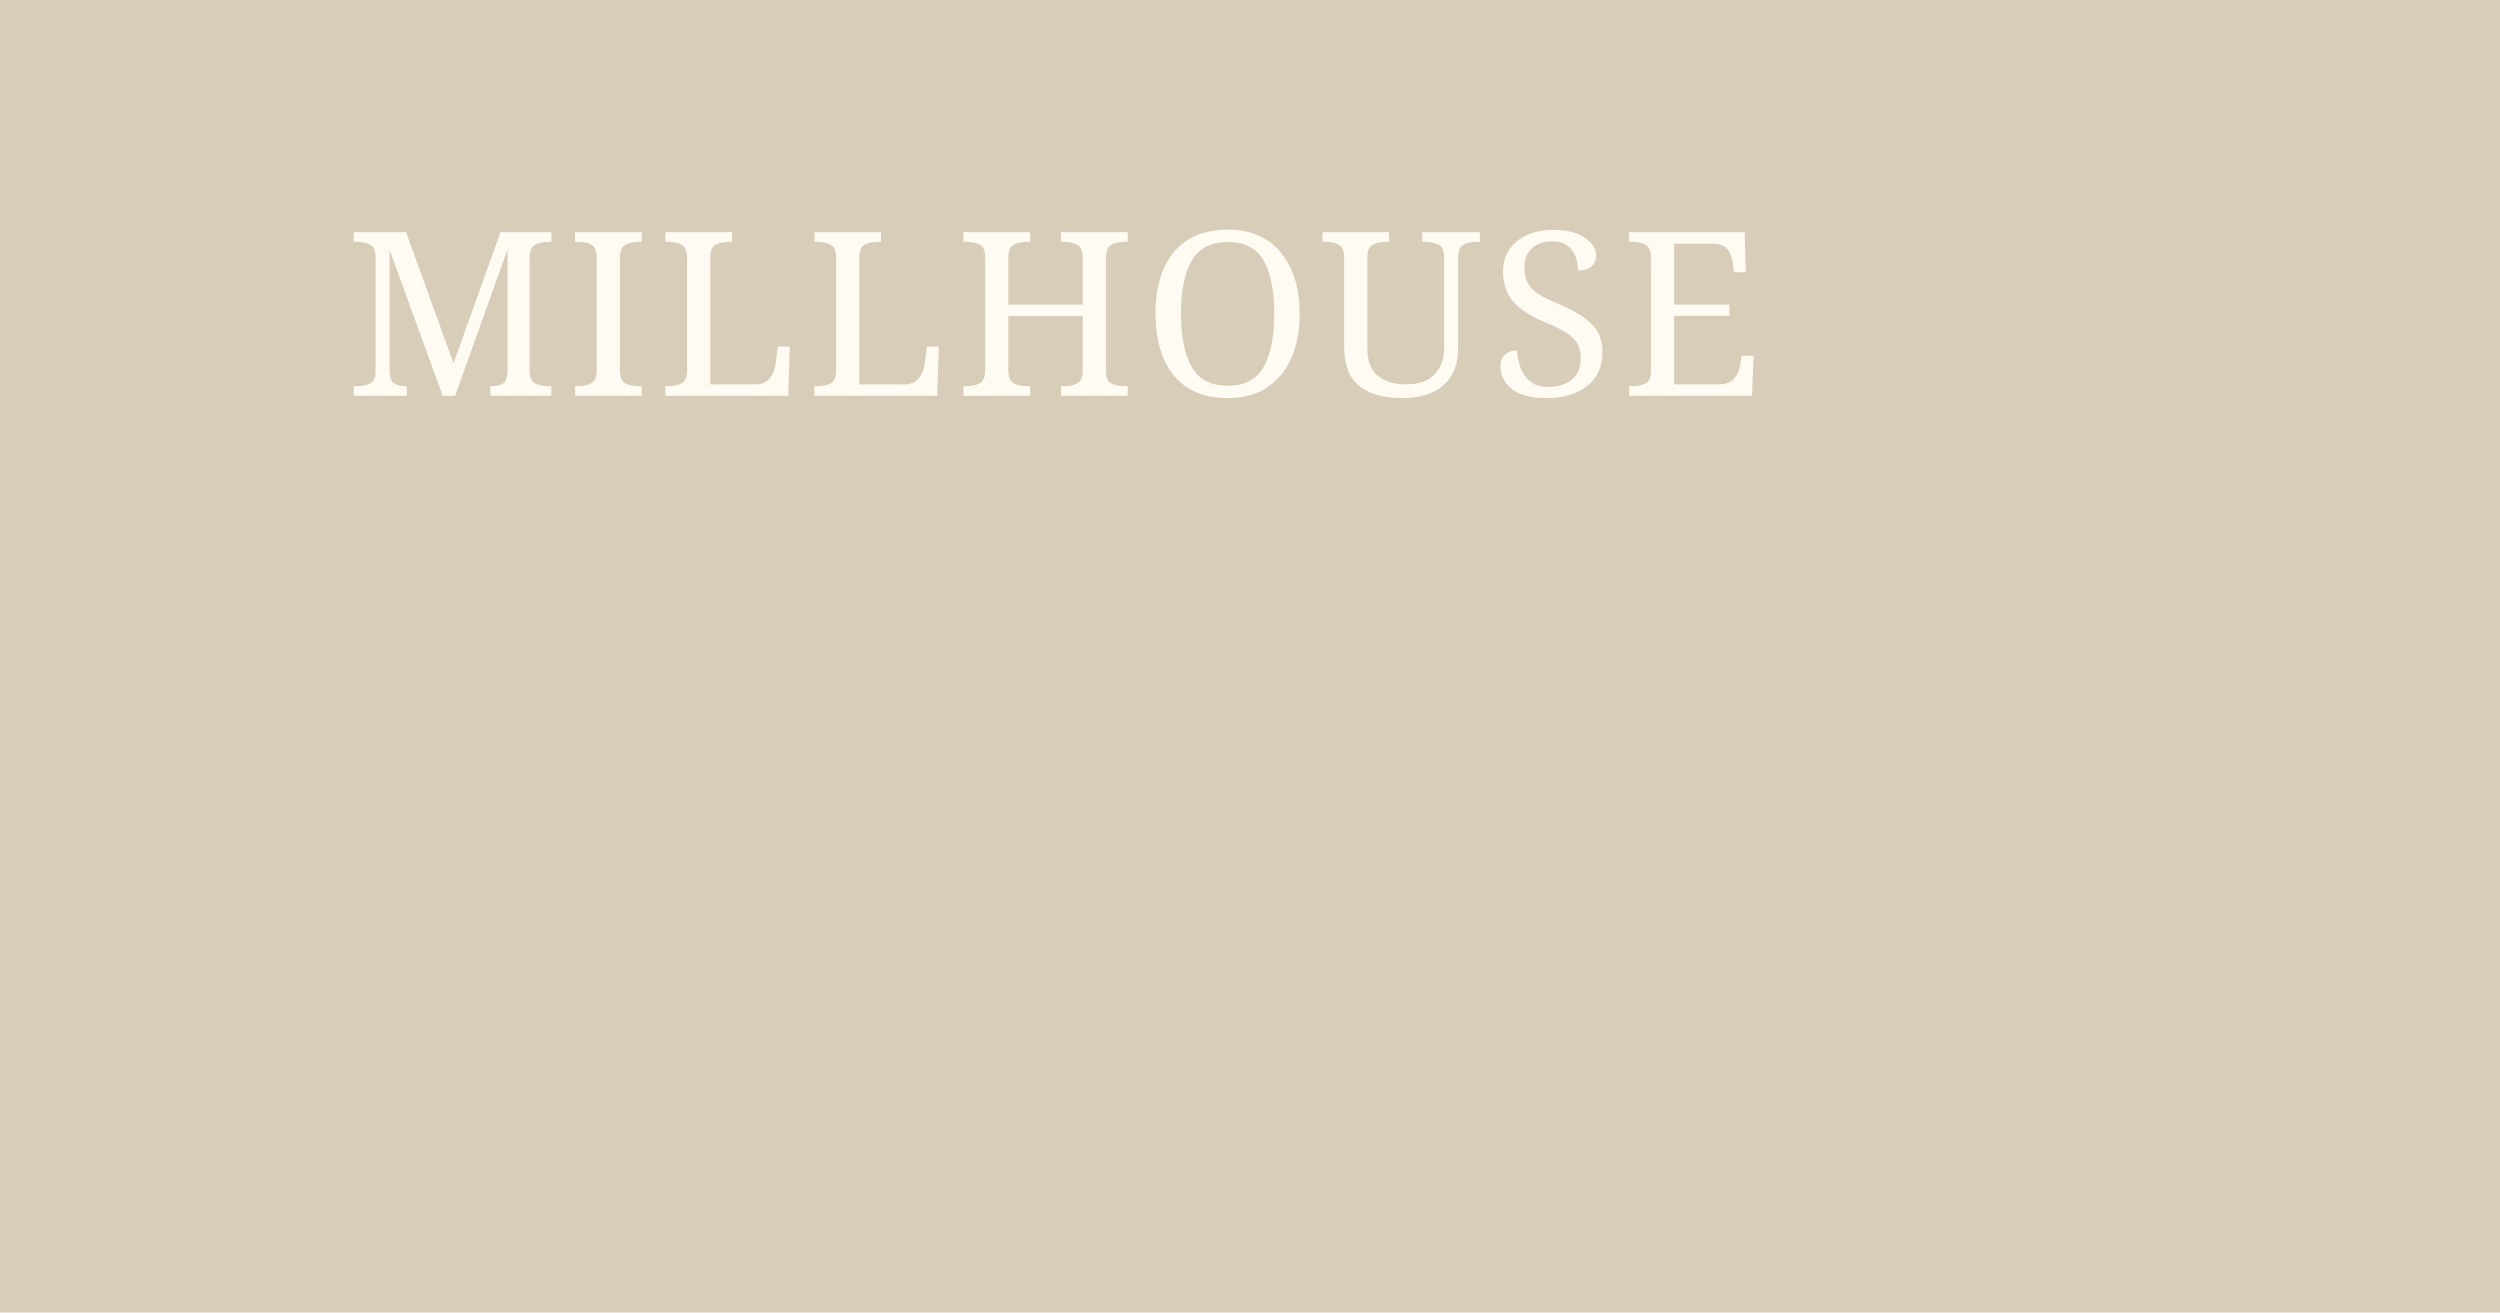
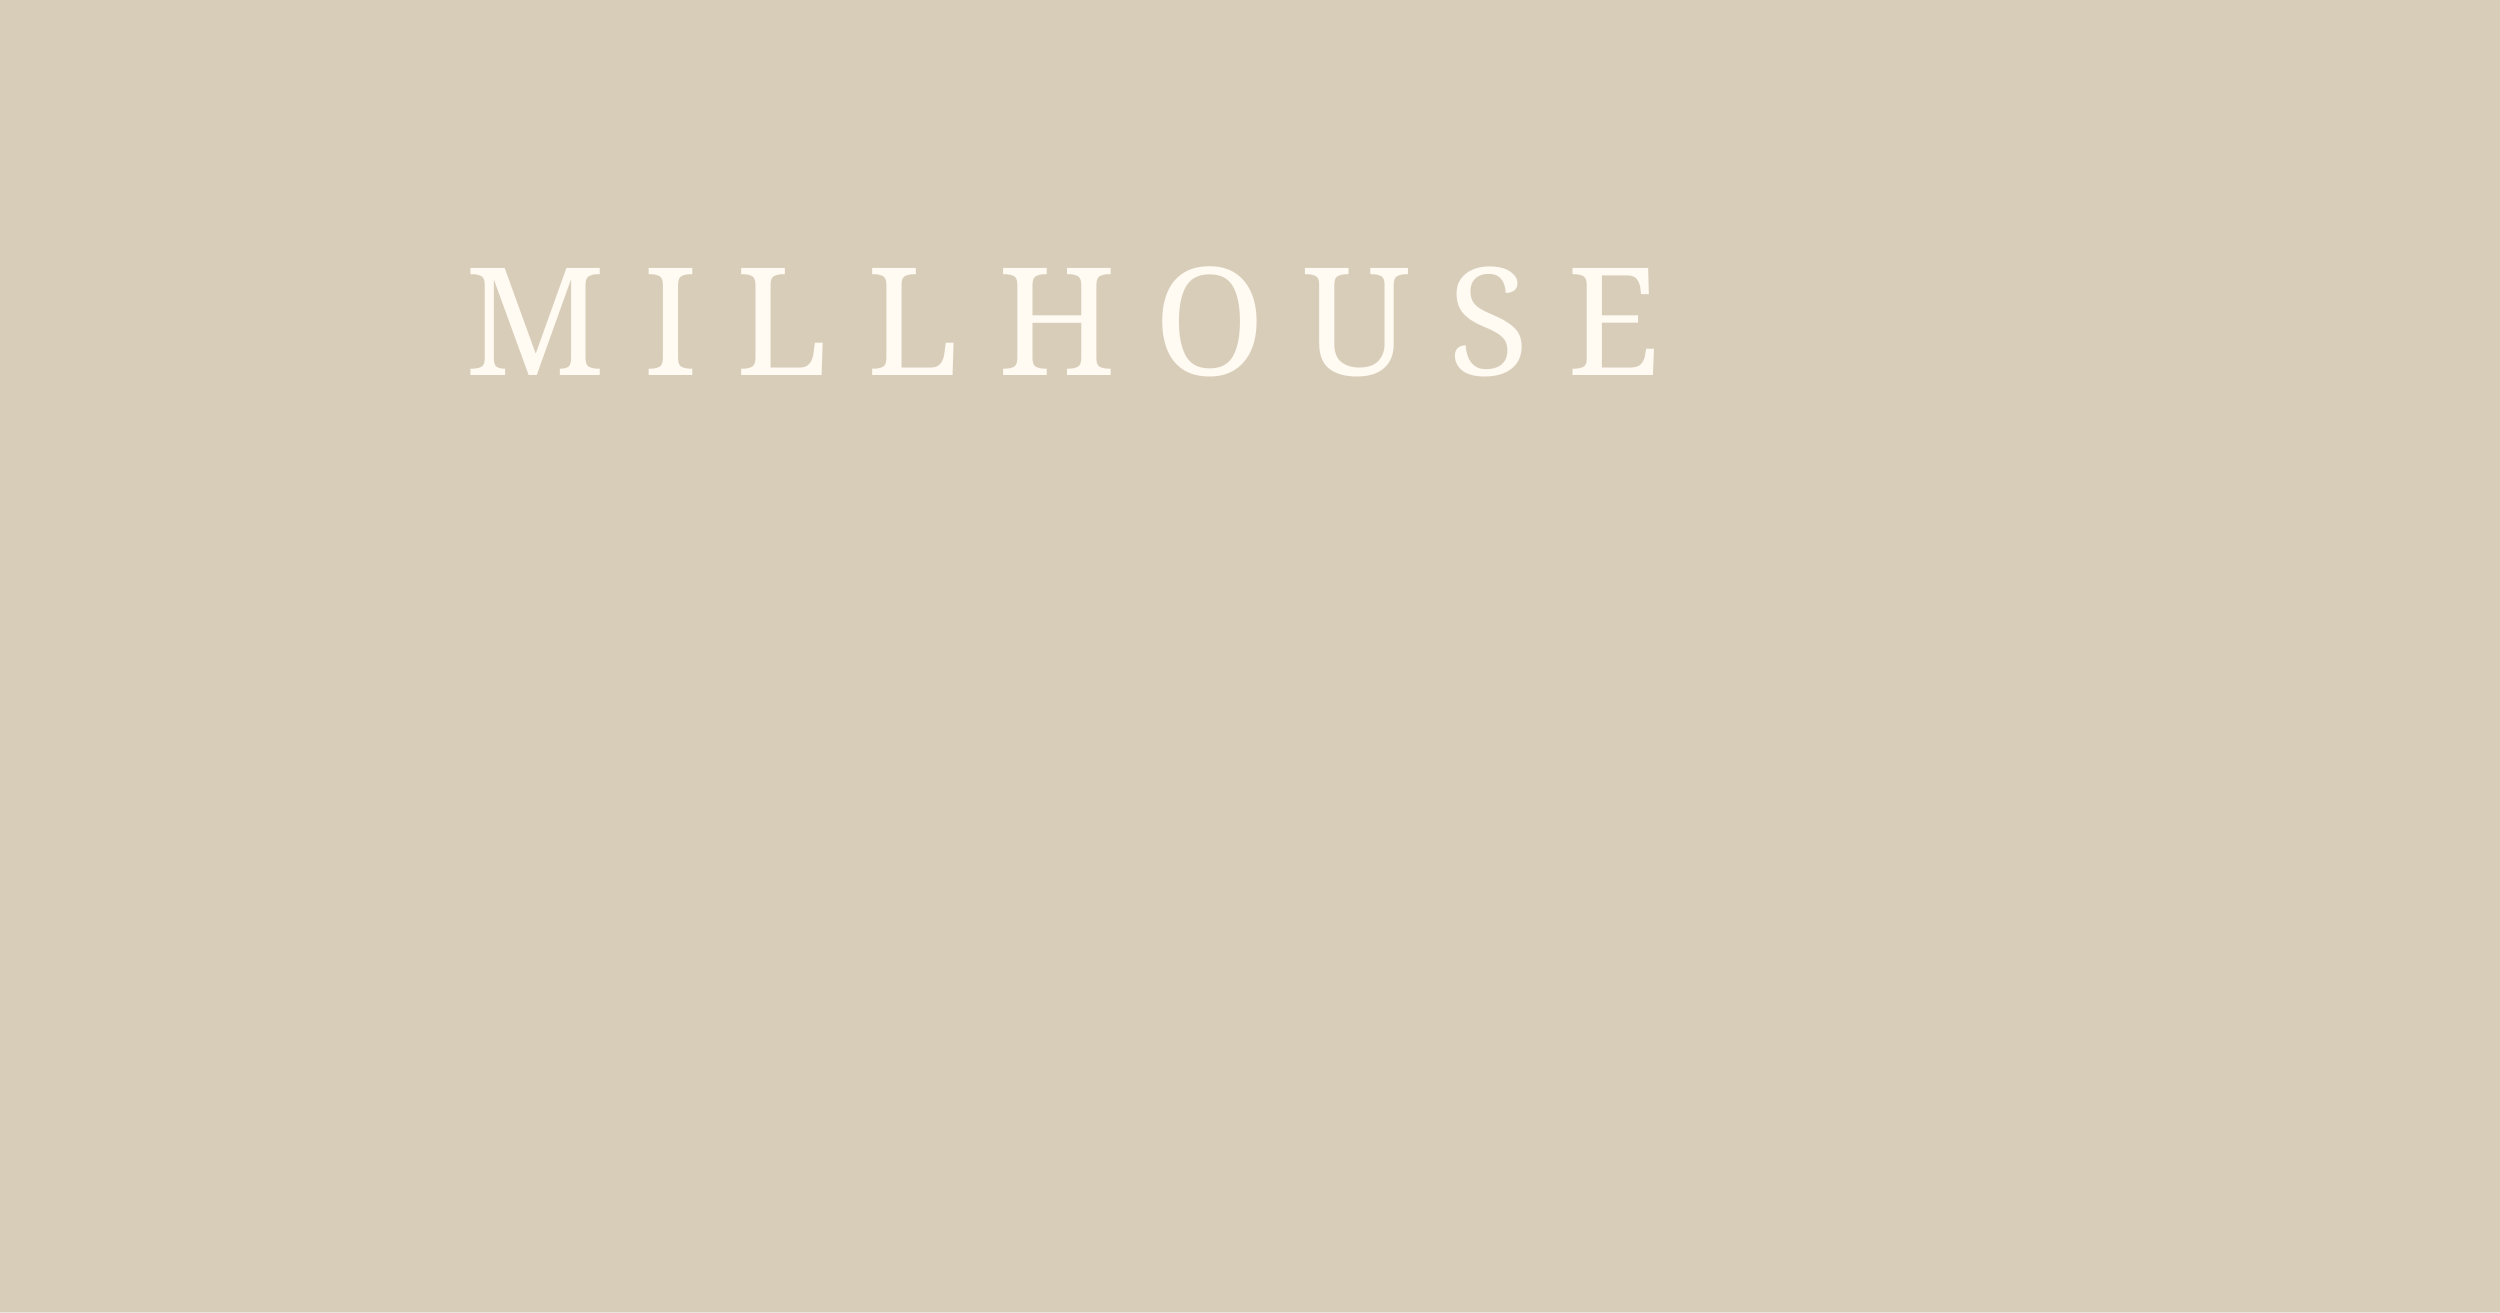
<svg xmlns="http://www.w3.org/2000/svg" width="1200" height="630" viewBox="0 0 1200 630" role="img" aria-labelledby="title desc">
  <rect width="1200" height="630" fill="#d8cdb9" />
-   <text x="506" y="190" text-anchor="middle" fill="#fffaf2" font-family="New York, Georgia, serif" font-size="110" letter-spacing="3">MILLHOUSE</text>
+   <text x="510" y="180" text-anchor="middle" fill="#fffaf2" font-family="Playfair Display, Georgia, serif" font-size="72" letter-spacing="18">MILLHOUSE</text>
</svg>
